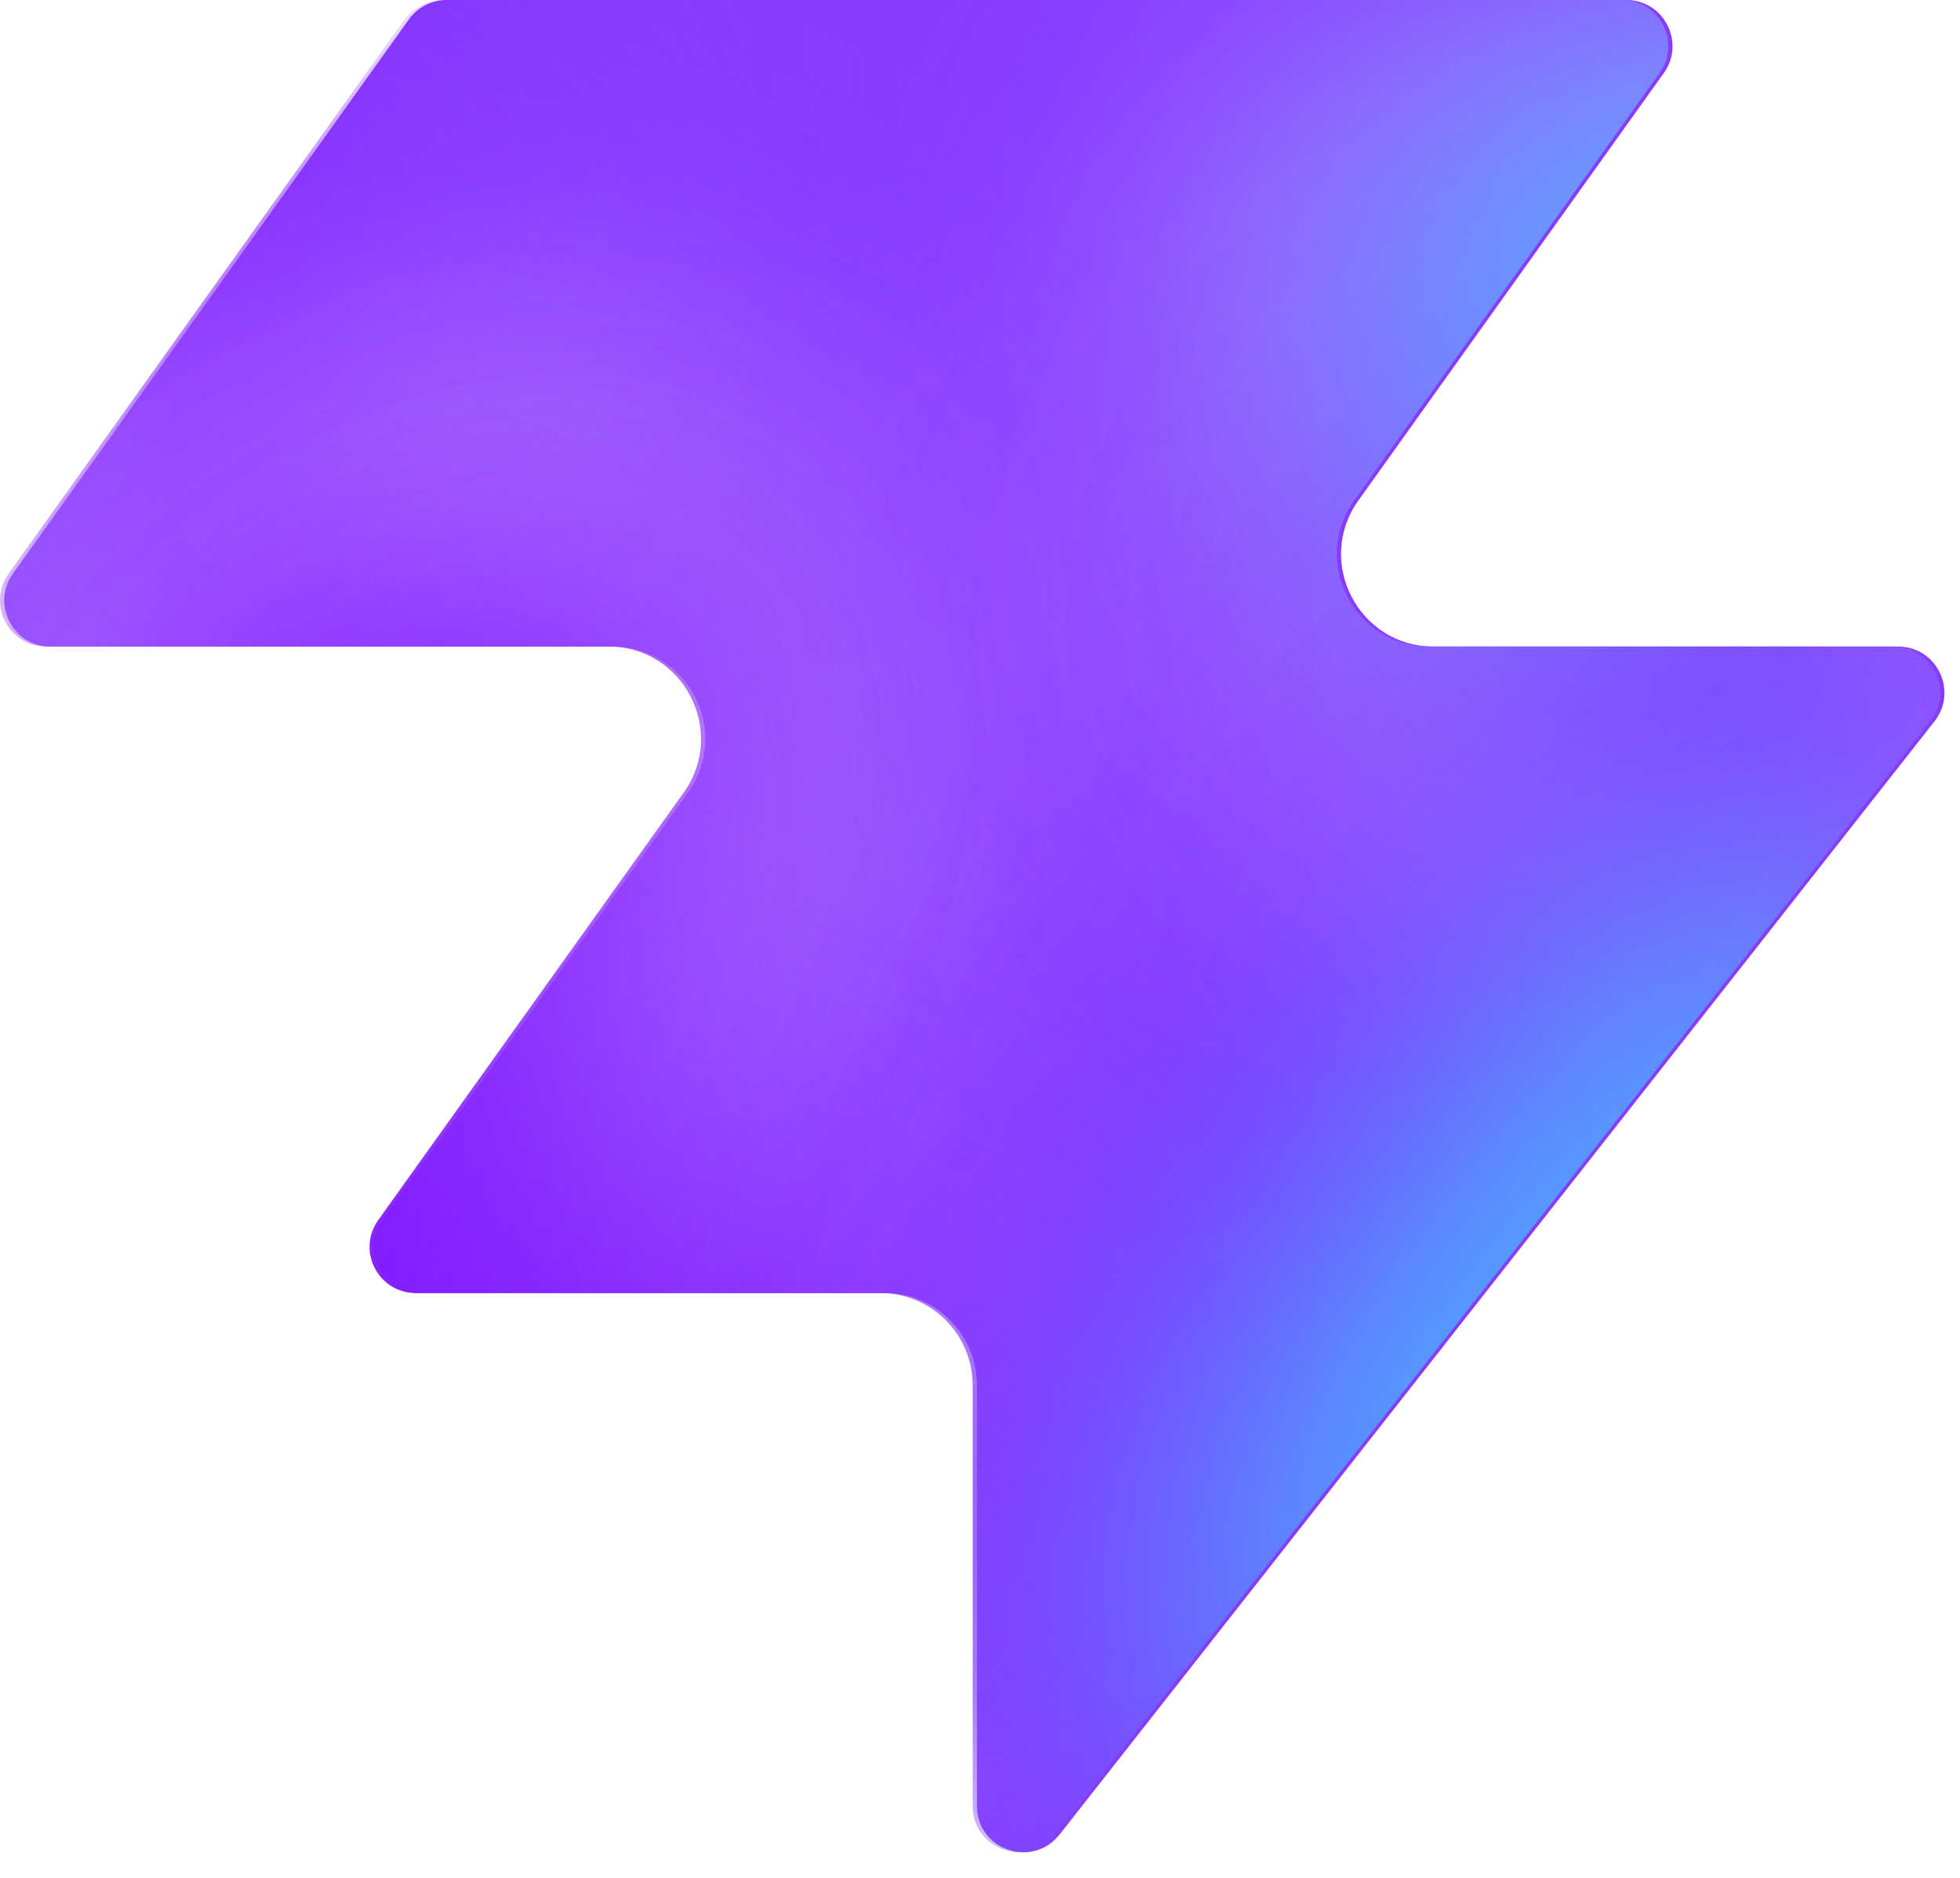
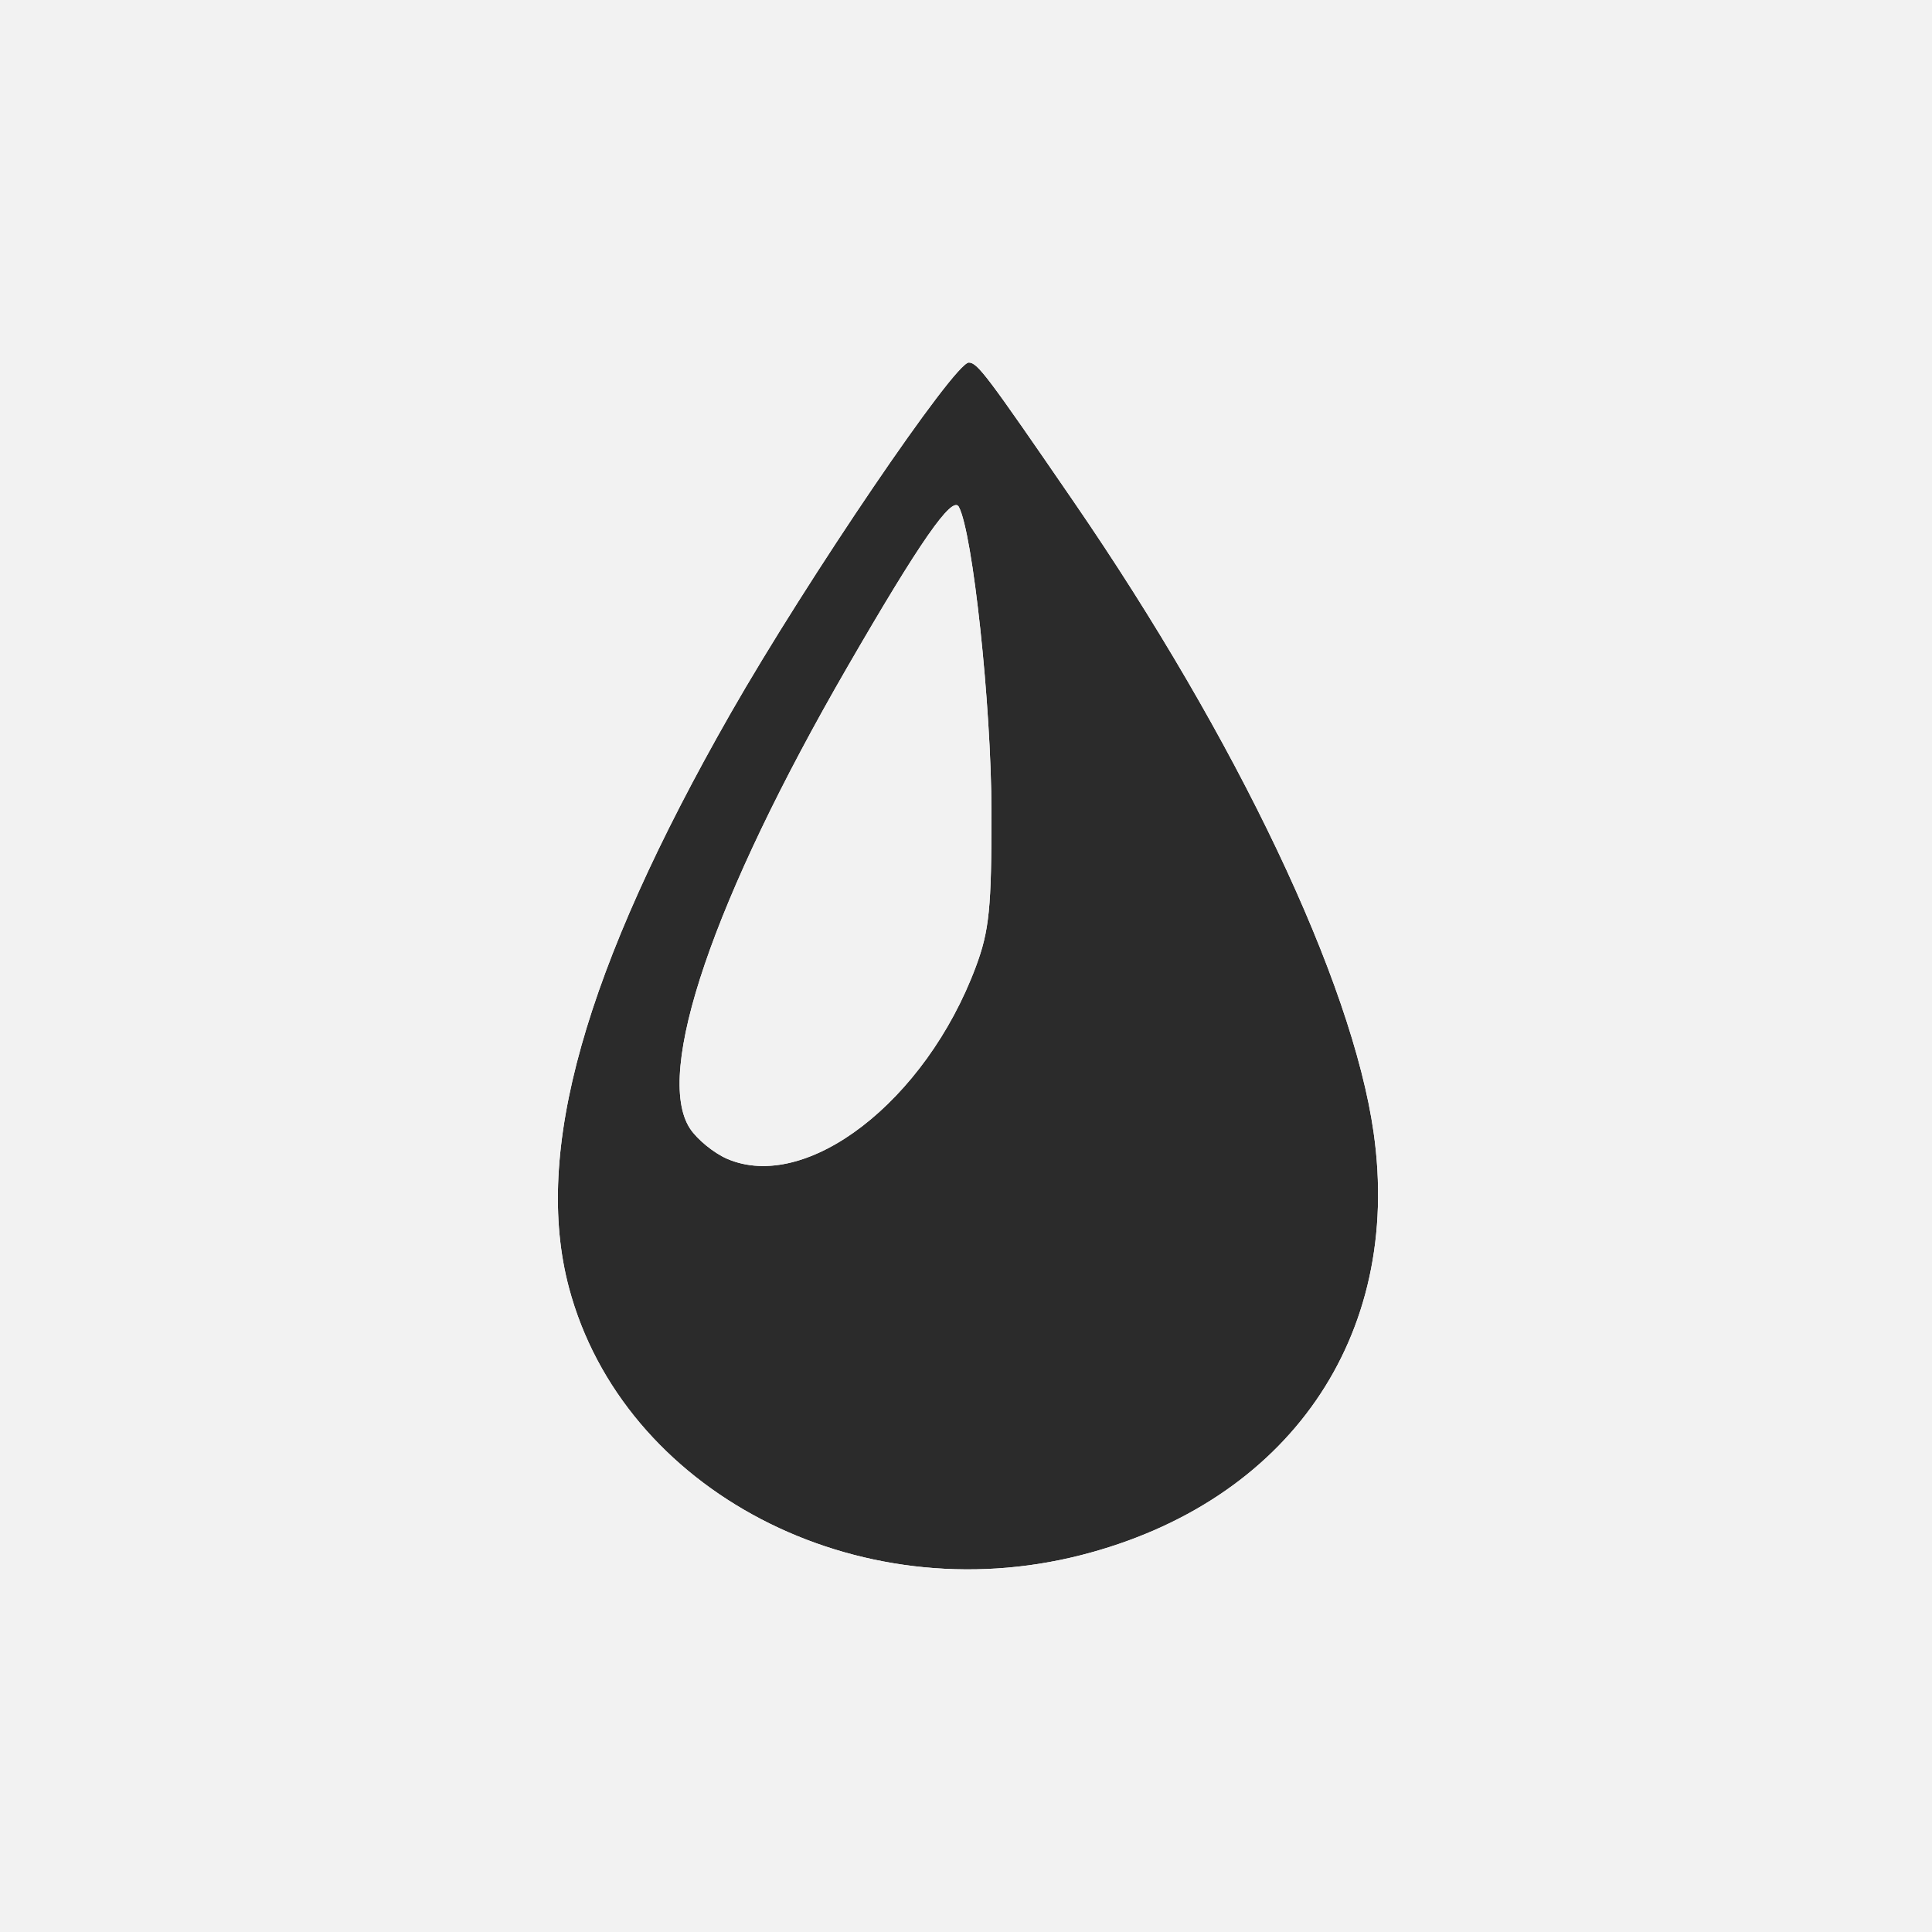
- <svg xmlns="http://www.w3.org/2000/svg" width="48" height="46" fill="none" viewBox="0 0 48 46">
-   <path fill="#863bff" d="M25.946 44.938c-.664.845-2.021.375-2.021-.698V33.937a2.26 2.26 0 0 0-2.262-2.262H10.287c-.92 0-1.456-1.04-.92-1.788l7.48-10.471c1.07-1.497 0-3.578-1.842-3.578H1.237c-.92 0-1.456-1.04-.92-1.788L10.013.474c.214-.297.556-.474.92-.474h28.894c.92 0 1.456 1.04.92 1.788l-7.48 10.471c-1.07 1.498 0 3.579 1.842 3.579h11.377c.943 0 1.473 1.088.89 1.83L25.947 44.94z" style="fill:#863bff;fill:color(display-p3 .525 .23 1);fill-opacity:1" />
-   <mask id="a" width="48" height="46" x="0" y="0" maskUnits="userSpaceOnUse" style="mask-type:alpha">
-     <path fill="#000" d="M25.842 44.938c-.664.844-2.021.375-2.021-.698V33.937a2.26 2.26 0 0 0-2.262-2.262H10.183c-.92 0-1.456-1.04-.92-1.788l7.48-10.471c1.07-1.498 0-3.579-1.842-3.579H1.133c-.92 0-1.456-1.04-.92-1.787L9.91.473c.214-.297.556-.474.92-.474h28.894c.92 0 1.456 1.04.92 1.788l-7.48 10.471c-1.07 1.498 0 3.578 1.842 3.578h11.377c.943 0 1.473 1.088.89 1.832L25.843 44.94z" style="fill:#000;fill-opacity:1" />
-   </mask>
-   <g mask="url(#a)">
-     <g filter="url(#b)">
-       <ellipse cx="5.508" cy="14.704" fill="#ede6ff" rx="5.508" ry="14.704" style="fill:#ede6ff;fill:color(display-p3 .927 .903 1);fill-opacity:1" transform="matrix(.00324 1 1 -.00324 -4.47 31.516)" />
-     </g>
-     <g filter="url(#c)">
-       <ellipse cx="10.399" cy="29.851" fill="#ede6ff" rx="10.399" ry="29.851" style="fill:#ede6ff;fill:color(display-p3 .927 .903 1);fill-opacity:1" transform="matrix(.00324 1 1 -.00324 -39.328 7.883)" />
-     </g>
-     <g filter="url(#d)">
-       <ellipse cx="5.508" cy="30.487" fill="#7e14ff" rx="5.508" ry="30.487" style="fill:#7e14ff;fill:color(display-p3 .492 .077 1);fill-opacity:1" transform="rotate(89.814 -25.913 -14.639)scale(1 -1)" />
-     </g>
-     <g filter="url(#e)">
-       <ellipse cx="5.508" cy="30.599" fill="#7e14ff" rx="5.508" ry="30.599" style="fill:#7e14ff;fill:color(display-p3 .492 .077 1);fill-opacity:1" transform="rotate(89.814 -32.644 -3.334)scale(1 -1)" />
-     </g>
-     <g filter="url(#f)">
-       <ellipse cx="5.508" cy="30.599" fill="#7e14ff" rx="5.508" ry="30.599" style="fill:#7e14ff;fill:color(display-p3 .492 .077 1);fill-opacity:1" transform="matrix(.00324 1 1 -.00324 -34.34 30.47)" />
-     </g>
-     <g filter="url(#g)">
-       <ellipse cx="14.072" cy="22.078" fill="#ede6ff" rx="14.072" ry="22.078" style="fill:#ede6ff;fill:color(display-p3 .927 .903 1);fill-opacity:1" transform="rotate(93.35 24.506 48.493)scale(-1 1)" />
-     </g>
-     <g filter="url(#h)">
-       <ellipse cx="3.47" cy="21.501" fill="#7e14ff" rx="3.47" ry="21.501" style="fill:#7e14ff;fill:color(display-p3 .492 .077 1);fill-opacity:1" transform="rotate(89.009 28.708 47.59)scale(-1 1)" />
-     </g>
-     <g filter="url(#i)">
-       <ellipse cx="3.47" cy="21.501" fill="#7e14ff" rx="3.47" ry="21.501" style="fill:#7e14ff;fill:color(display-p3 .492 .077 1);fill-opacity:1" transform="rotate(89.009 28.708 47.59)scale(-1 1)" />
-     </g>
-     <g filter="url(#j)">
-       <ellipse cx=".387" cy="8.972" fill="#7e14ff" rx="4.407" ry="29.108" style="fill:#7e14ff;fill:color(display-p3 .492 .077 1);fill-opacity:1" transform="rotate(39.51 .387 8.972)" />
-     </g>
-     <g filter="url(#k)">
-       <ellipse cx="47.523" cy="-6.092" fill="#7e14ff" rx="4.407" ry="29.108" style="fill:#7e14ff;fill:color(display-p3 .492 .077 1);fill-opacity:1" transform="rotate(37.892 47.523 -6.092)" />
-     </g>
-     <g filter="url(#l)">
-       <ellipse cx="41.412" cy="6.333" fill="#47bfff" rx="5.971" ry="9.665" style="fill:#47bfff;fill:color(display-p3 .28 .748 1);fill-opacity:1" transform="rotate(37.892 41.412 6.333)" />
-     </g>
-     <g filter="url(#m)">
-       <ellipse cx="-1.879" cy="38.332" fill="#7e14ff" rx="4.407" ry="29.108" style="fill:#7e14ff;fill:color(display-p3 .492 .077 1);fill-opacity:1" transform="rotate(37.892 -1.88 38.332)" />
-     </g>
-     <g filter="url(#n)">
-       <ellipse cx="-1.879" cy="38.332" fill="#7e14ff" rx="4.407" ry="29.108" style="fill:#7e14ff;fill:color(display-p3 .492 .077 1);fill-opacity:1" transform="rotate(37.892 -1.88 38.332)" />
-     </g>
-     <g filter="url(#o)">
-       <ellipse cx="35.651" cy="29.907" fill="#7e14ff" rx="4.407" ry="29.108" style="fill:#7e14ff;fill:color(display-p3 .492 .077 1);fill-opacity:1" transform="rotate(37.892 35.651 29.907)" />
-     </g>
-     <g filter="url(#p)">
-       <ellipse cx="38.418" cy="32.4" fill="#47bfff" rx="5.971" ry="15.297" style="fill:#47bfff;fill:color(display-p3 .28 .748 1);fill-opacity:1" transform="rotate(37.892 38.418 32.4)" />
-     </g>
+ <svg xmlns="http://www.w3.org/2000/svg" width="256" height="256" viewBox="0 0 256 256">
+   <g>
+     <path d="M 143.26 206.06 C113.47,213.68 82.56,197.54 75.39,170.63 C70.61,152.67 77.41,128.50 96.82,94.50 C106.98,76.71 126.50,47.97 128.38,48.04 C129.54,48.08 130.72,49.64 142.29,66.50 C163.98,98.10 179.16,130.03 182.01,150.05 C185.87,177.12 170.70,199.04 143.26,206.06 ZM 96.33 153.54 C106.85,158.11 122.65,145.93 129.30,128.11 C131.09,123.32 131.39,120.30 131.37,107.50 C131.36,93.51 128.89,70.56 127.05,67.16 C126.19,65.58 121.87,71.79 112.25,88.44 C94.50,119.14 86.64,142.22 91.43,149.54 C92.38,150.98 94.58,152.78 96.33,153.54 Z" fill="rgb(43,43,43)" />
+     <path d="M 0.00 128.00 L 0.00 0.00 L 128.00 0.00 L 256.00 0.00 L 256.00 128.00 L 256.00 256.00 L 128.00 256.00 L 0.00 256.00 L 0.00 128.00 ZM 143.26 206.06 C170.70,199.04 185.87,177.12 182.01,150.05 C179.16,130.03 163.98,98.10 142.29,66.50 C130.72,49.64 129.54,48.08 128.38,48.04 C126.50,47.97 106.98,76.71 96.82,94.50 C77.41,128.50 70.61,152.67 75.39,170.63 C82.56,197.54 113.47,213.68 143.26,206.06 ZM 96.33 153.54 C94.58,152.78 92.38,150.98 91.43,149.54 C86.64,142.22 94.50,119.14 112.25,88.44 C121.87,71.79 126.19,65.58 127.05,67.16 C128.89,70.56 131.36,93.51 131.37,107.50 C131.39,120.30 131.09,123.32 129.30,128.11 C122.65,145.93 106.85,158.11 96.33,153.54 Z" fill="rgb(242,242,242)" />
  </g>
-   <defs>
-     <filter id="b" width="60.045" height="41.654" x="-19.77" y="16.149" color-interpolation-filters="sRGB" filterUnits="userSpaceOnUse">
-       <feFlood flood-opacity="0" result="BackgroundImageFix" />
-       <feBlend in="SourceGraphic" in2="BackgroundImageFix" result="shape" />
-       <feGaussianBlur result="effect1_foregroundBlur_2002_17158" stdDeviation="7.659" />
-     </filter>
-     <filter id="c" width="90.34" height="51.437" x="-54.613" y="-7.533" color-interpolation-filters="sRGB" filterUnits="userSpaceOnUse">
-       <feFlood flood-opacity="0" result="BackgroundImageFix" />
-       <feBlend in="SourceGraphic" in2="BackgroundImageFix" result="shape" />
-       <feGaussianBlur result="effect1_foregroundBlur_2002_17158" stdDeviation="7.659" />
-     </filter>
-     <filter id="d" width="79.355" height="29.4" x="-49.64" y="2.03" color-interpolation-filters="sRGB" filterUnits="userSpaceOnUse">
-       <feFlood flood-opacity="0" result="BackgroundImageFix" />
-       <feBlend in="SourceGraphic" in2="BackgroundImageFix" result="shape" />
-       <feGaussianBlur result="effect1_foregroundBlur_2002_17158" stdDeviation="4.596" />
-     </filter>
-     <filter id="e" width="79.579" height="29.4" x="-45.045" y="20.029" color-interpolation-filters="sRGB" filterUnits="userSpaceOnUse">
-       <feFlood flood-opacity="0" result="BackgroundImageFix" />
-       <feBlend in="SourceGraphic" in2="BackgroundImageFix" result="shape" />
-       <feGaussianBlur result="effect1_foregroundBlur_2002_17158" stdDeviation="4.596" />
-     </filter>
-     <filter id="f" width="79.579" height="29.4" x="-43.513" y="21.178" color-interpolation-filters="sRGB" filterUnits="userSpaceOnUse">
-       <feFlood flood-opacity="0" result="BackgroundImageFix" />
-       <feBlend in="SourceGraphic" in2="BackgroundImageFix" result="shape" />
-       <feGaussianBlur result="effect1_foregroundBlur_2002_17158" stdDeviation="4.596" />
-     </filter>
-     <filter id="g" width="74.749" height="58.852" x="15.756" y="-17.901" color-interpolation-filters="sRGB" filterUnits="userSpaceOnUse">
-       <feFlood flood-opacity="0" result="BackgroundImageFix" />
-       <feBlend in="SourceGraphic" in2="BackgroundImageFix" result="shape" />
-       <feGaussianBlur result="effect1_foregroundBlur_2002_17158" stdDeviation="7.659" />
-     </filter>
-     <filter id="h" width="61.377" height="25.362" x="23.548" y="2.284" color-interpolation-filters="sRGB" filterUnits="userSpaceOnUse">
-       <feFlood flood-opacity="0" result="BackgroundImageFix" />
-       <feBlend in="SourceGraphic" in2="BackgroundImageFix" result="shape" />
-       <feGaussianBlur result="effect1_foregroundBlur_2002_17158" stdDeviation="4.596" />
-     </filter>
-     <filter id="i" width="61.377" height="25.362" x="23.548" y="2.284" color-interpolation-filters="sRGB" filterUnits="userSpaceOnUse">
-       <feFlood flood-opacity="0" result="BackgroundImageFix" />
-       <feBlend in="SourceGraphic" in2="BackgroundImageFix" result="shape" />
-       <feGaussianBlur result="effect1_foregroundBlur_2002_17158" stdDeviation="4.596" />
-     </filter>
-     <filter id="j" width="56.045" height="63.649" x="-27.636" y="-22.853" color-interpolation-filters="sRGB" filterUnits="userSpaceOnUse">
-       <feFlood flood-opacity="0" result="BackgroundImageFix" />
-       <feBlend in="SourceGraphic" in2="BackgroundImageFix" result="shape" />
-       <feGaussianBlur result="effect1_foregroundBlur_2002_17158" stdDeviation="4.596" />
-     </filter>
-     <filter id="k" width="54.814" height="64.646" x="20.116" y="-38.415" color-interpolation-filters="sRGB" filterUnits="userSpaceOnUse">
-       <feFlood flood-opacity="0" result="BackgroundImageFix" />
-       <feBlend in="SourceGraphic" in2="BackgroundImageFix" result="shape" />
-       <feGaussianBlur result="effect1_foregroundBlur_2002_17158" stdDeviation="4.596" />
-     </filter>
-     <filter id="l" width="33.541" height="35.313" x="24.641" y="-11.323" color-interpolation-filters="sRGB" filterUnits="userSpaceOnUse">
-       <feFlood flood-opacity="0" result="BackgroundImageFix" />
-       <feBlend in="SourceGraphic" in2="BackgroundImageFix" result="shape" />
-       <feGaussianBlur result="effect1_foregroundBlur_2002_17158" stdDeviation="4.596" />
-     </filter>
-     <filter id="m" width="54.814" height="64.646" x="-29.286" y="6.009" color-interpolation-filters="sRGB" filterUnits="userSpaceOnUse">
-       <feFlood flood-opacity="0" result="BackgroundImageFix" />
-       <feBlend in="SourceGraphic" in2="BackgroundImageFix" result="shape" />
-       <feGaussianBlur result="effect1_foregroundBlur_2002_17158" stdDeviation="4.596" />
-     </filter>
-     <filter id="n" width="54.814" height="64.646" x="-29.286" y="6.009" color-interpolation-filters="sRGB" filterUnits="userSpaceOnUse">
-       <feFlood flood-opacity="0" result="BackgroundImageFix" />
-       <feBlend in="SourceGraphic" in2="BackgroundImageFix" result="shape" />
-       <feGaussianBlur result="effect1_foregroundBlur_2002_17158" stdDeviation="4.596" />
-     </filter>
-     <filter id="o" width="54.814" height="64.646" x="8.244" y="-2.416" color-interpolation-filters="sRGB" filterUnits="userSpaceOnUse">
-       <feFlood flood-opacity="0" result="BackgroundImageFix" />
-       <feBlend in="SourceGraphic" in2="BackgroundImageFix" result="shape" />
-       <feGaussianBlur result="effect1_foregroundBlur_2002_17158" stdDeviation="4.596" />
-     </filter>
-     <filter id="p" width="39.409" height="43.623" x="18.713" y="10.588" color-interpolation-filters="sRGB" filterUnits="userSpaceOnUse">
-       <feFlood flood-opacity="0" result="BackgroundImageFix" />
-       <feBlend in="SourceGraphic" in2="BackgroundImageFix" result="shape" />
-       <feGaussianBlur result="effect1_foregroundBlur_2002_17158" stdDeviation="4.596" />
-     </filter>
-   </defs>
</svg>
